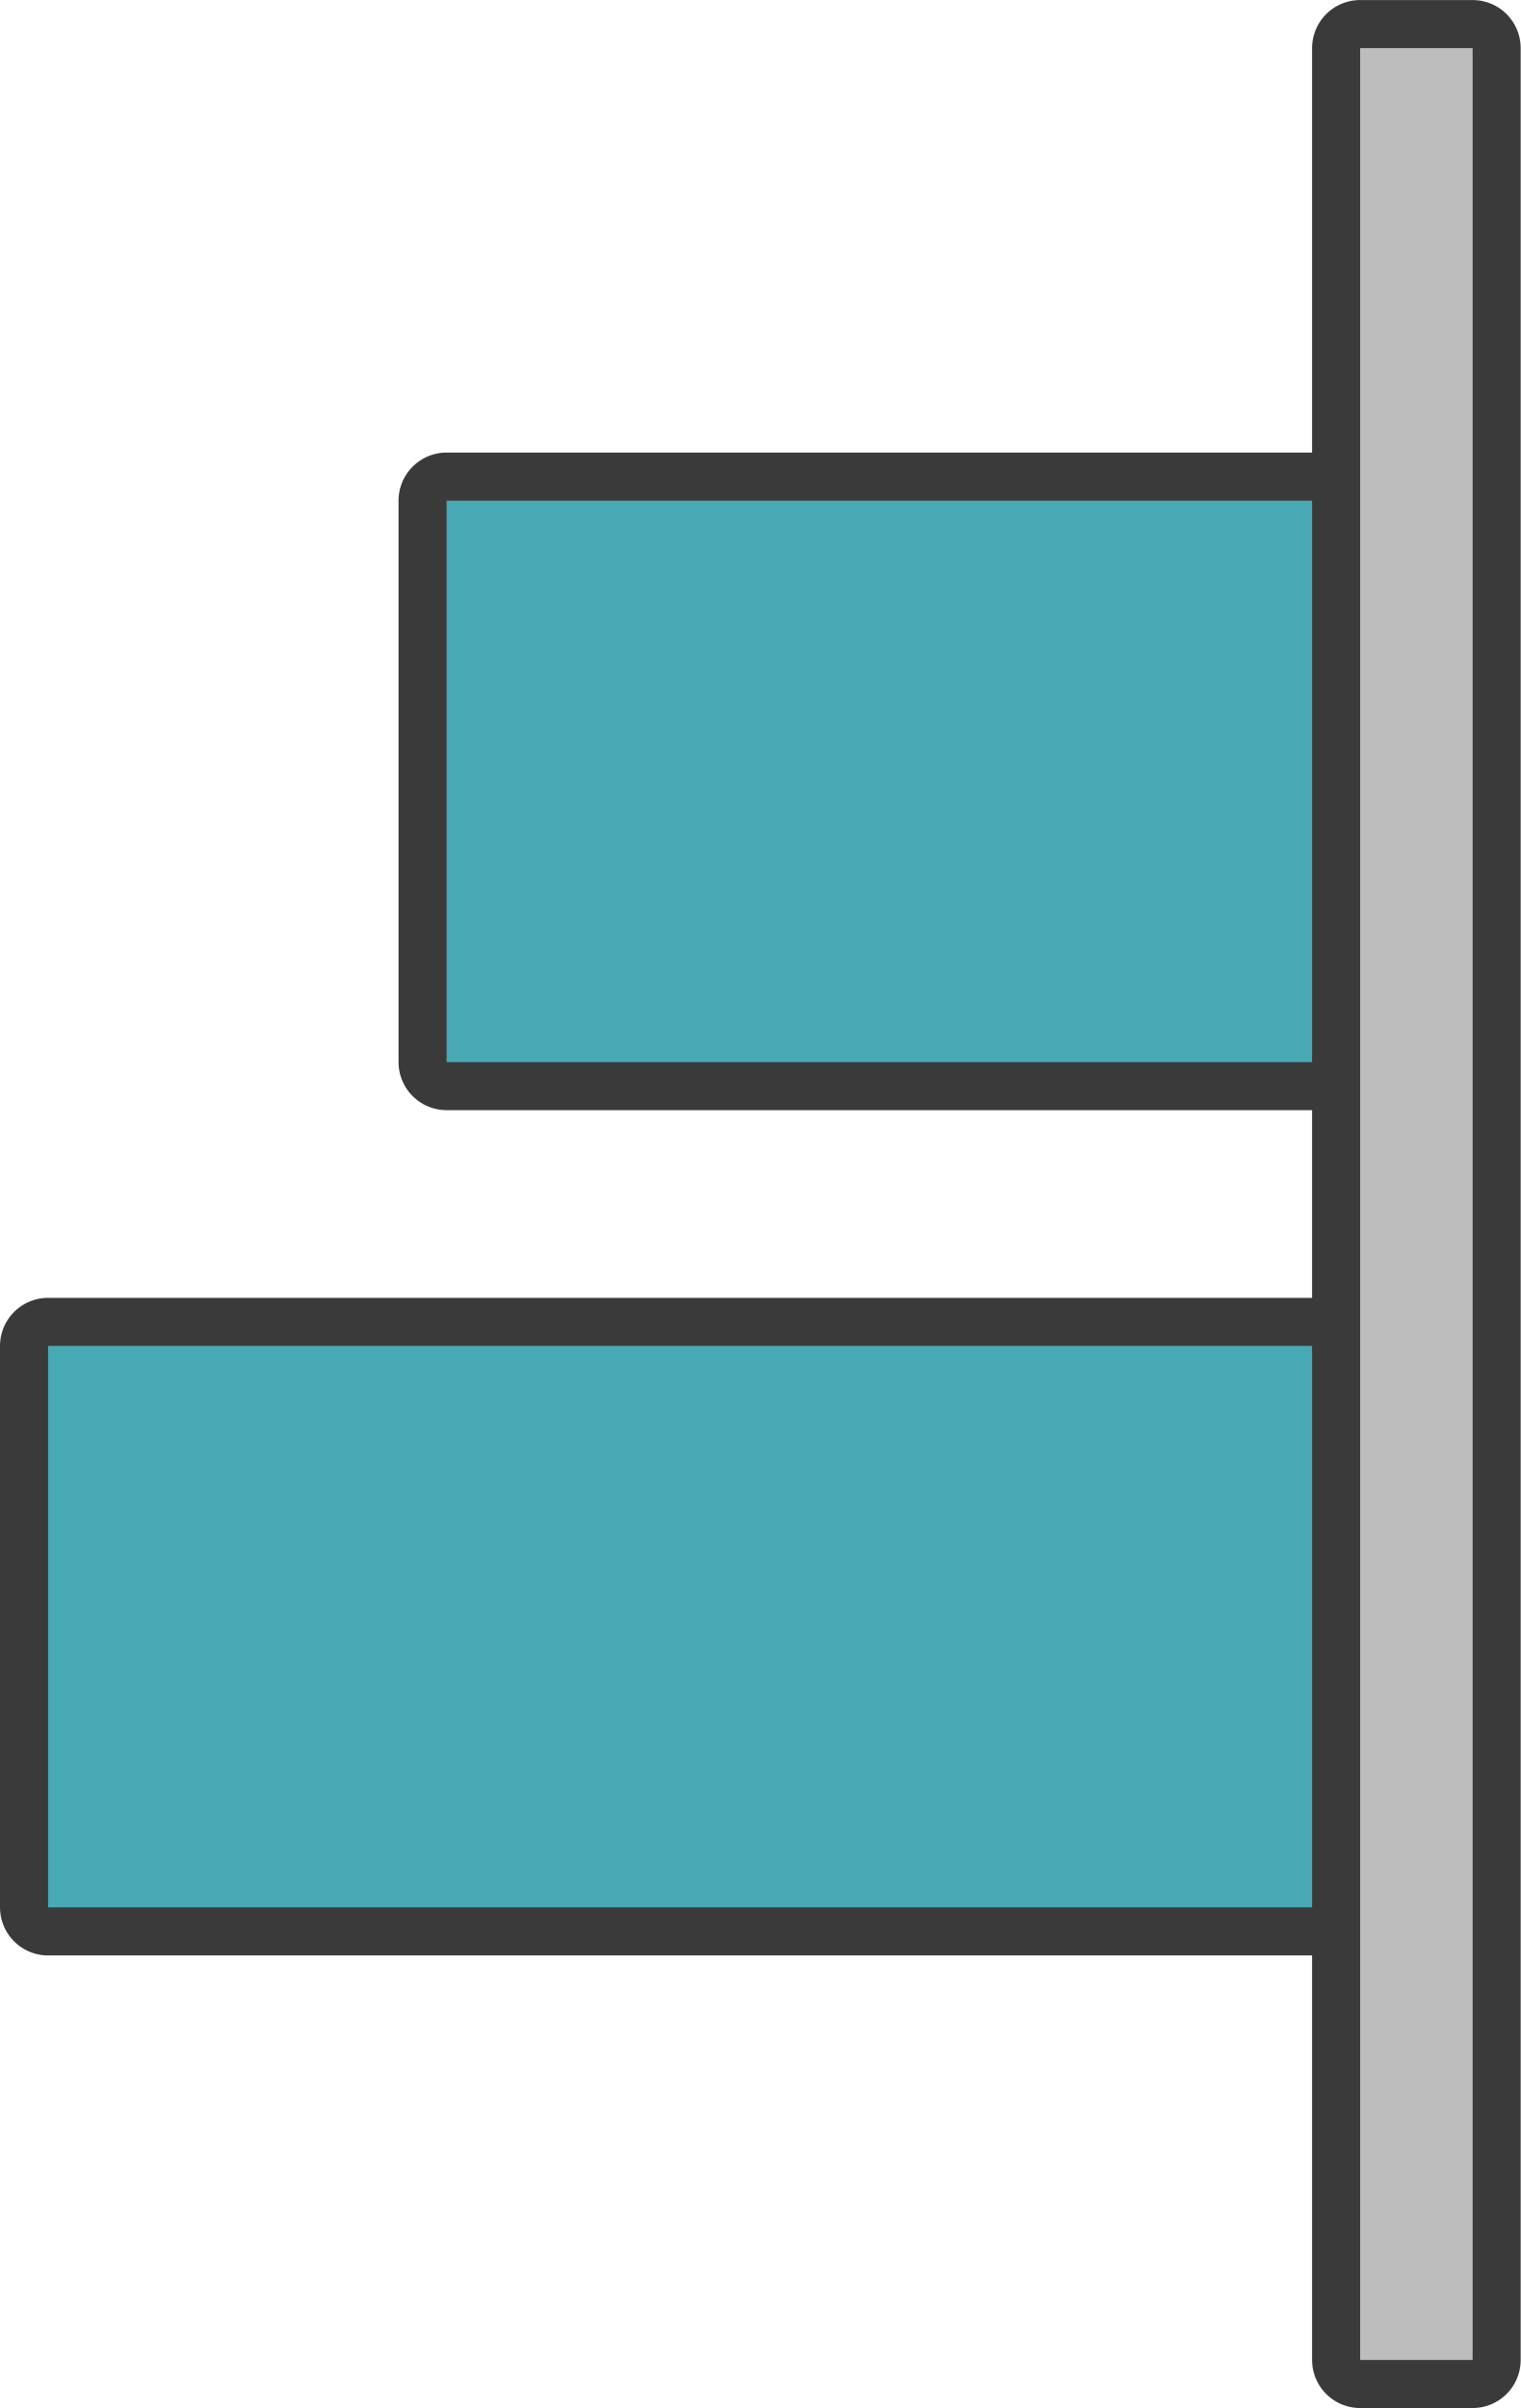
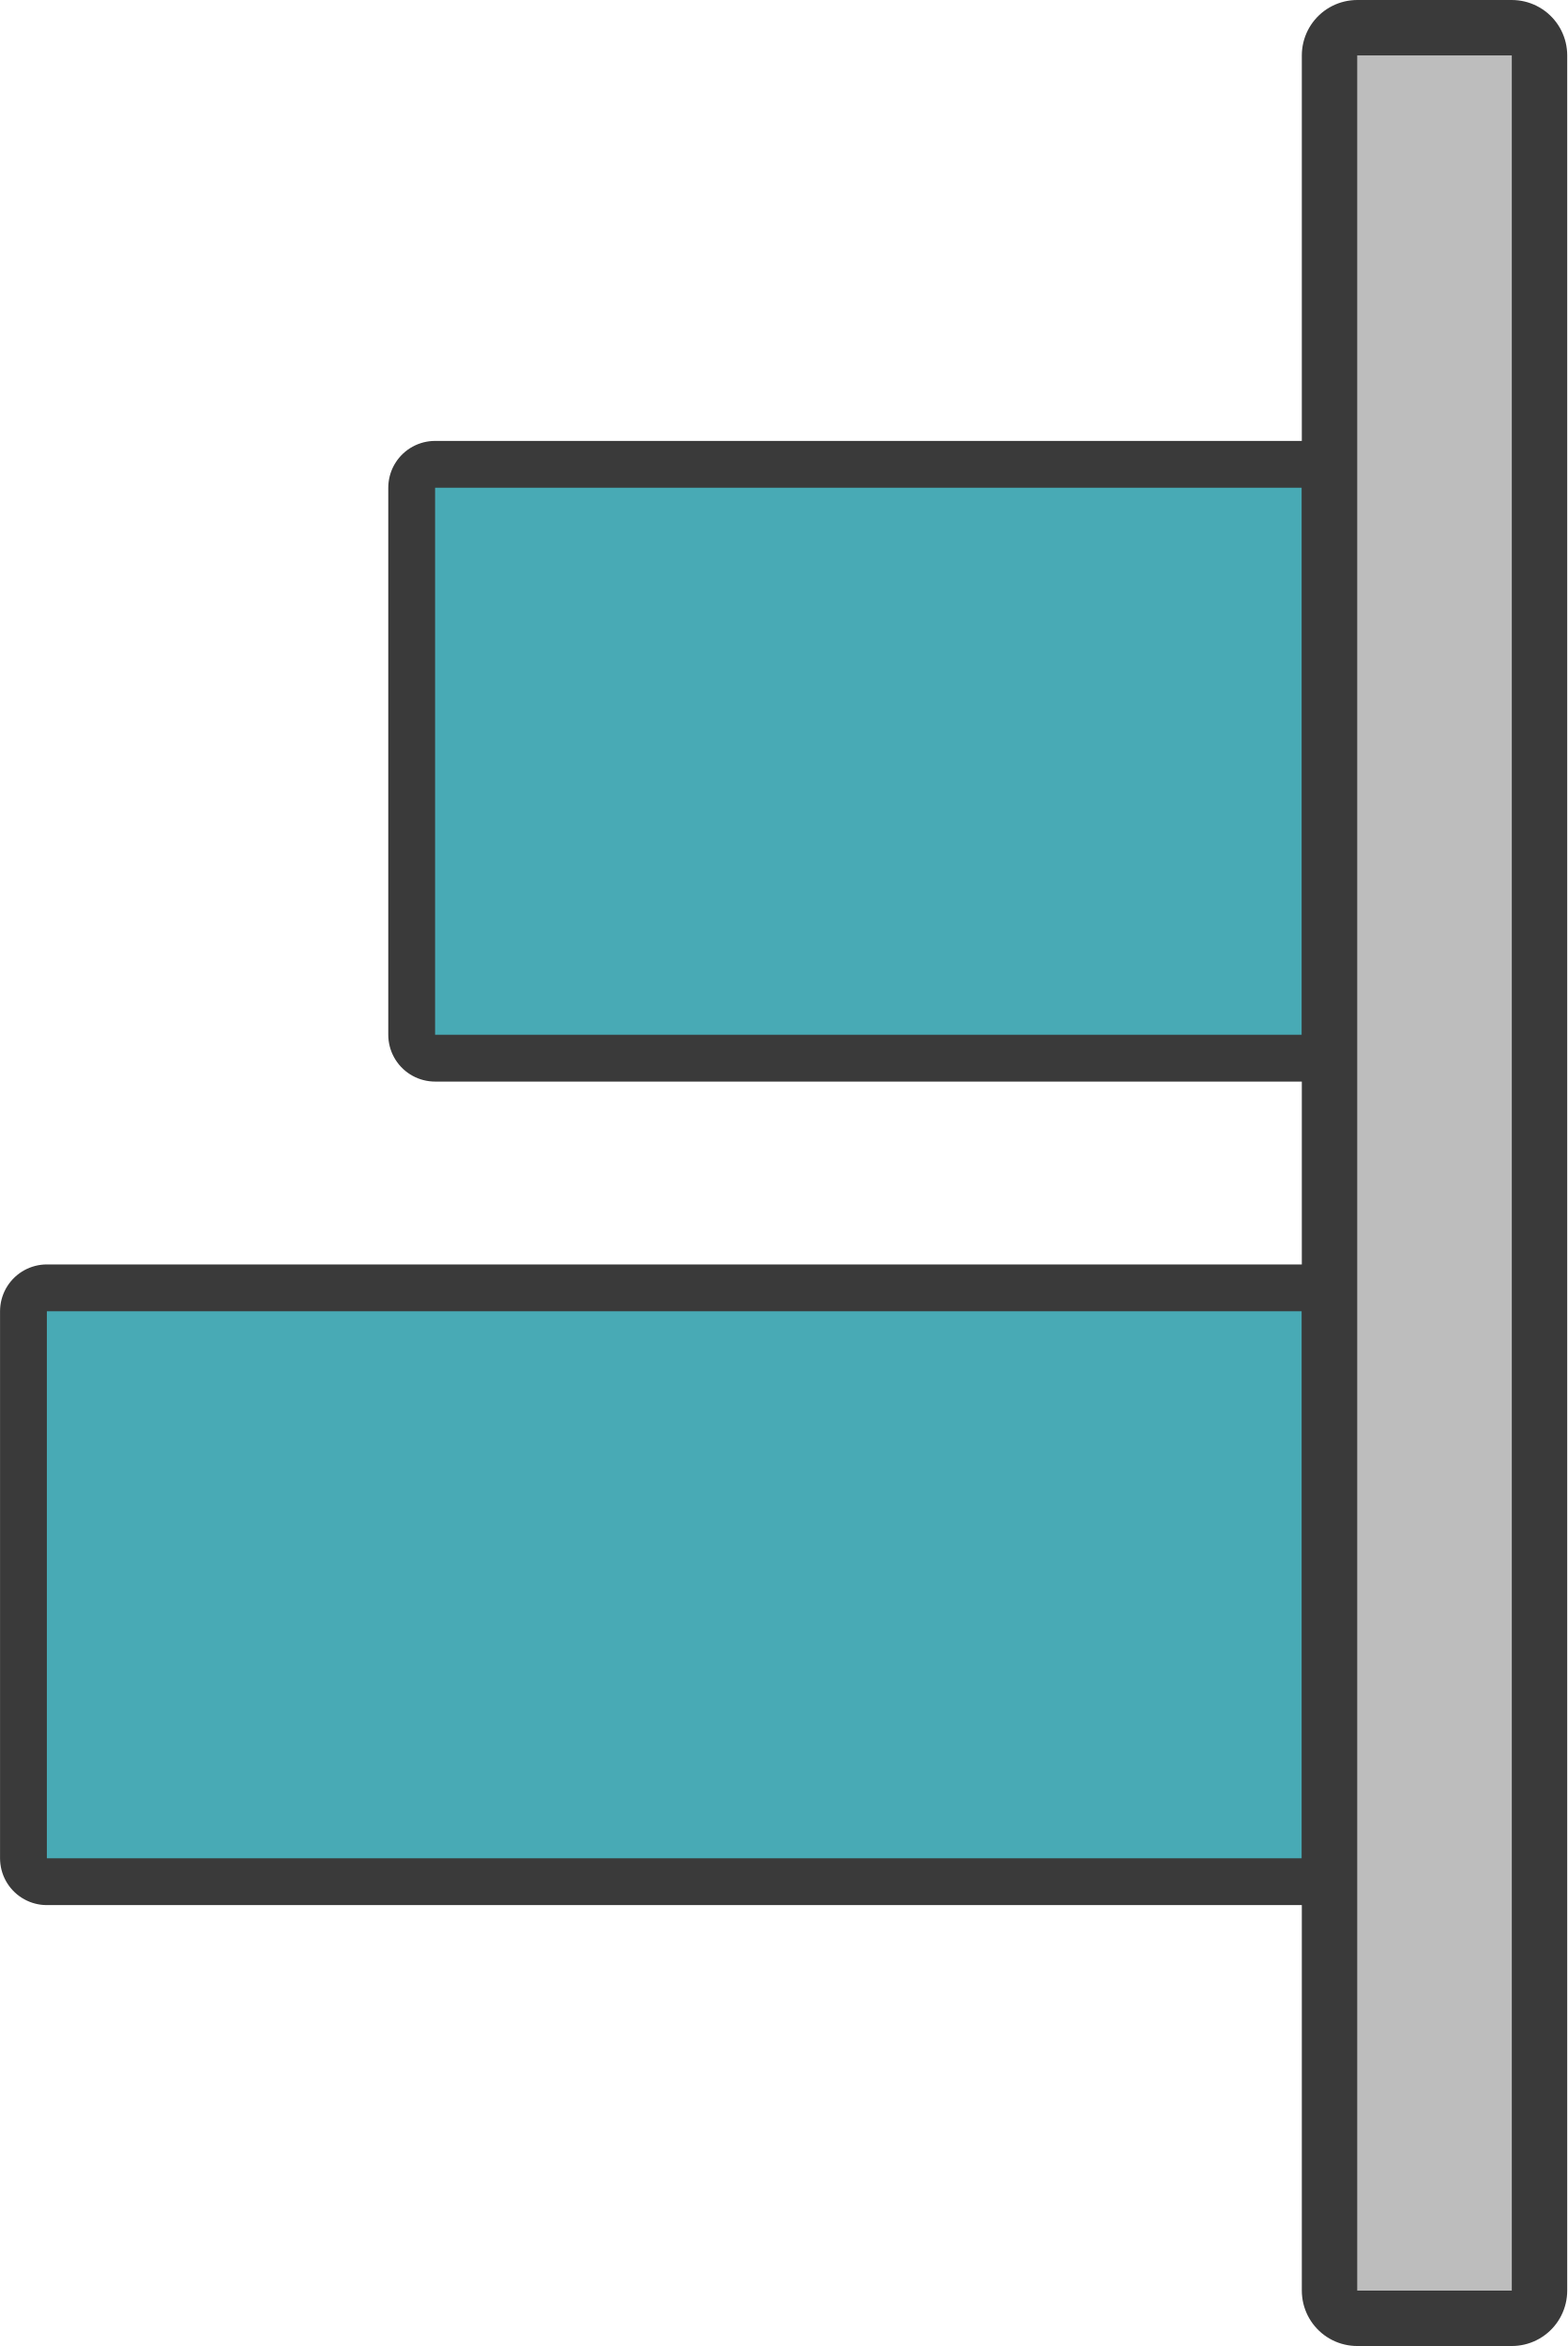
- <svg xmlns="http://www.w3.org/2000/svg" width="25.107mm" height="39.76mm" viewBox="0 0 25.107 39.76" version="1.1" id="svg5">
+ <svg xmlns="http://www.w3.org/2000/svg" width="26.562mm" height="39.76mm" viewBox="0 0 26.562 39.76" version="1.1" id="svg5">
  <defs id="defs2" />
-   <g id="g1165" style="display:inline" transform="translate(-273.0881,-0.1199248)">
-     <g id="align_right" transform="translate(265.6417)">
+   <g id="g1165" style="display:inline" transform="translate(-11.9824,1.070702)">
+     <g id="align_right" transform="translate(4.937607,-1.190625)">
      <g id="g1163" transform="matrix(0,1,1,0,1.4570694e-6,0)">
-         <rect style="fill:#48aab5;fill-opacity:1;stroke:#3a3a3a;stroke-width:1.587;stroke-linecap:round;stroke-linejoin:round;stroke-miterlimit:4;stroke-dasharray:none;stroke-opacity:1;paint-order:stroke fill markers" id="rect1157" width="9.271" height="21.271" x="22.343" y="8.24" />
-         <rect style="fill:#48aab5;fill-opacity:1;stroke:#3a3a3a;stroke-width:1.587;stroke-linecap:round;stroke-linejoin:round;stroke-miterlimit:4;stroke-dasharray:none;stroke-opacity:1;paint-order:stroke fill markers" id="rect1159" width="9.271" height="14.691" x="8.386" y="14.82" />
-         <rect style="fill:#bdbdbd;fill-opacity:1;stroke:#3a3a3a;stroke-width:1.587;stroke-linecap:round;stroke-linejoin:round;stroke-miterlimit:4;stroke-dasharray:none;stroke-opacity:1;paint-order:stroke fill markers" id="rect1161" width="38.173" height="1.857" x="0.914" y="29.903" />
+         <rect style="fill:#48aab5;fill-opacity:1;stroke:#3a3a3a;stroke-width:1.587;stroke-linecap:round;stroke-linejoin:round;stroke-miterlimit:4;stroke-dasharray:none;stroke-opacity:1;paint-order:stroke fill markers" id="rect1157" width="9.271" height="21.271" x="22.343" y="7.839" />
+         <rect style="fill:#48aab5;fill-opacity:1;stroke:#3a3a3a;stroke-width:1.587;stroke-linecap:round;stroke-linejoin:round;stroke-miterlimit:4;stroke-dasharray:none;stroke-opacity:1;paint-order:stroke fill markers" id="rect1159" width="9.271" height="14.691" x="8.386" y="14.419" />
+         <rect style="fill:#bdbdbd;fill-opacity:1;stroke:#3a3a3a;stroke-width:1.878;stroke-linecap:round;stroke-linejoin:round;stroke-miterlimit:4;stroke-dasharray:none;stroke-opacity:1;paint-order:stroke fill markers" id="rect1161" width="37.882" height="2.62" x="1.059" y="30.048" />
      </g>
    </g>
  </g>
</svg>
